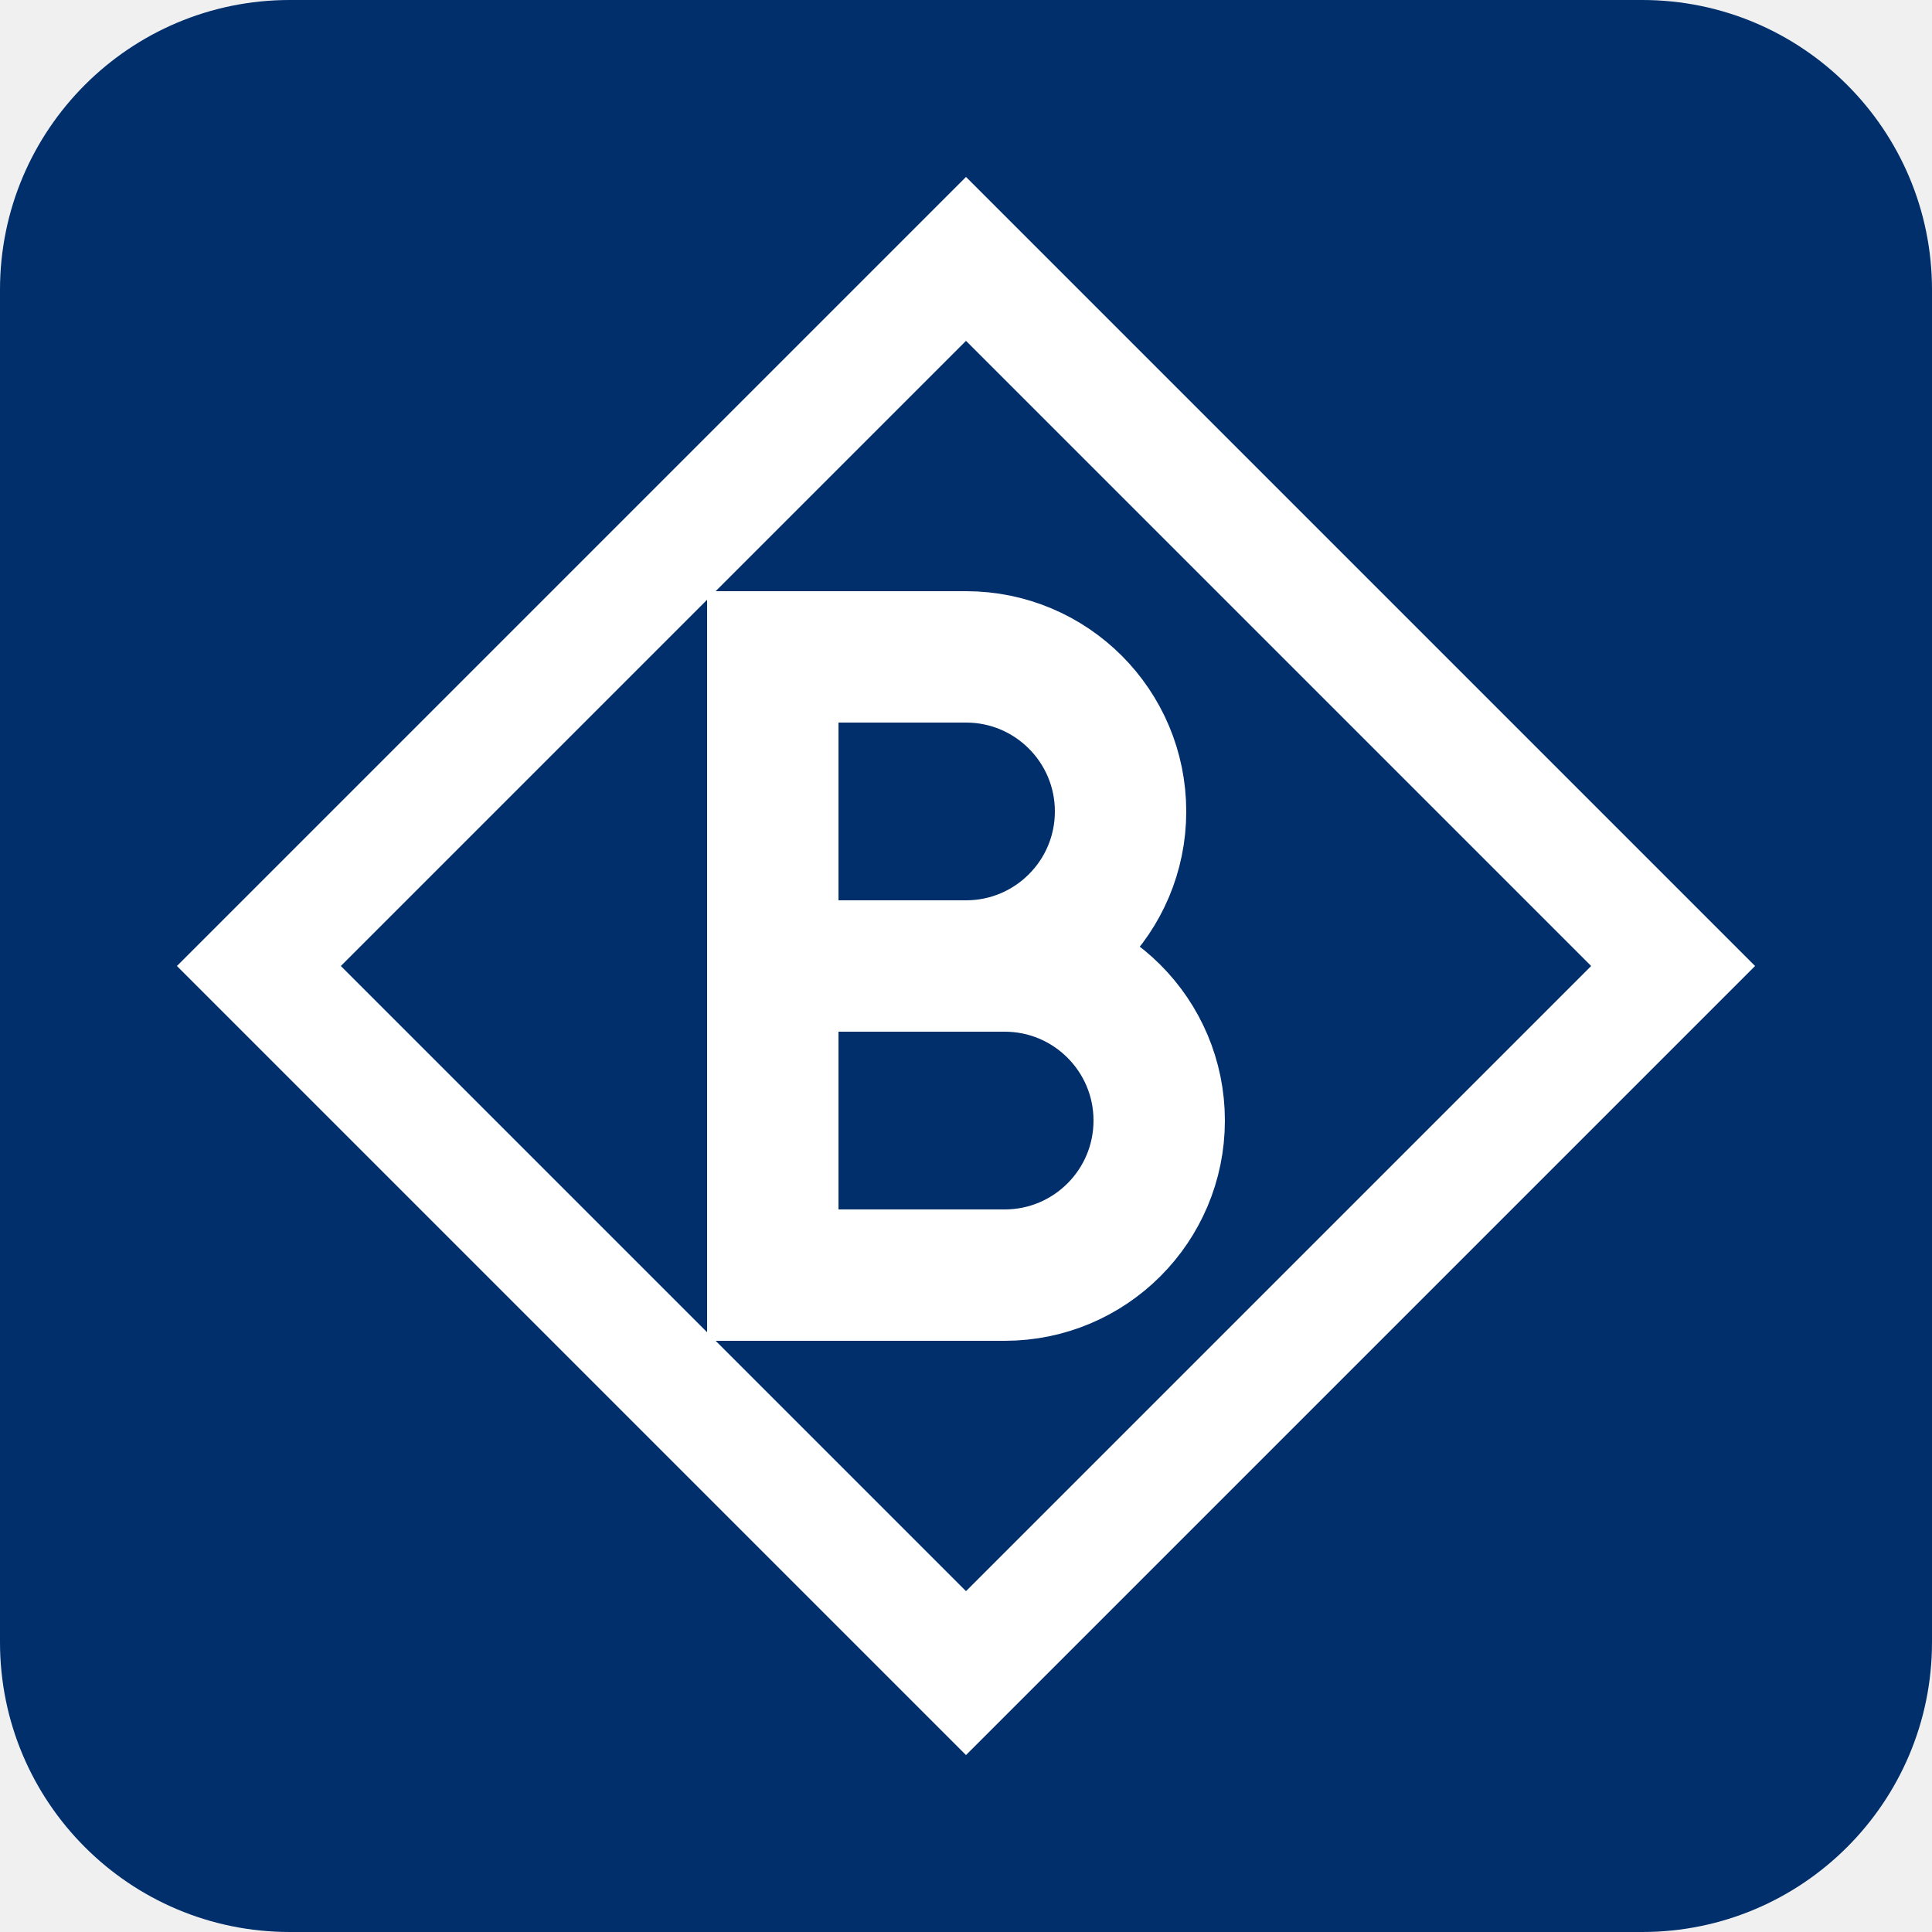
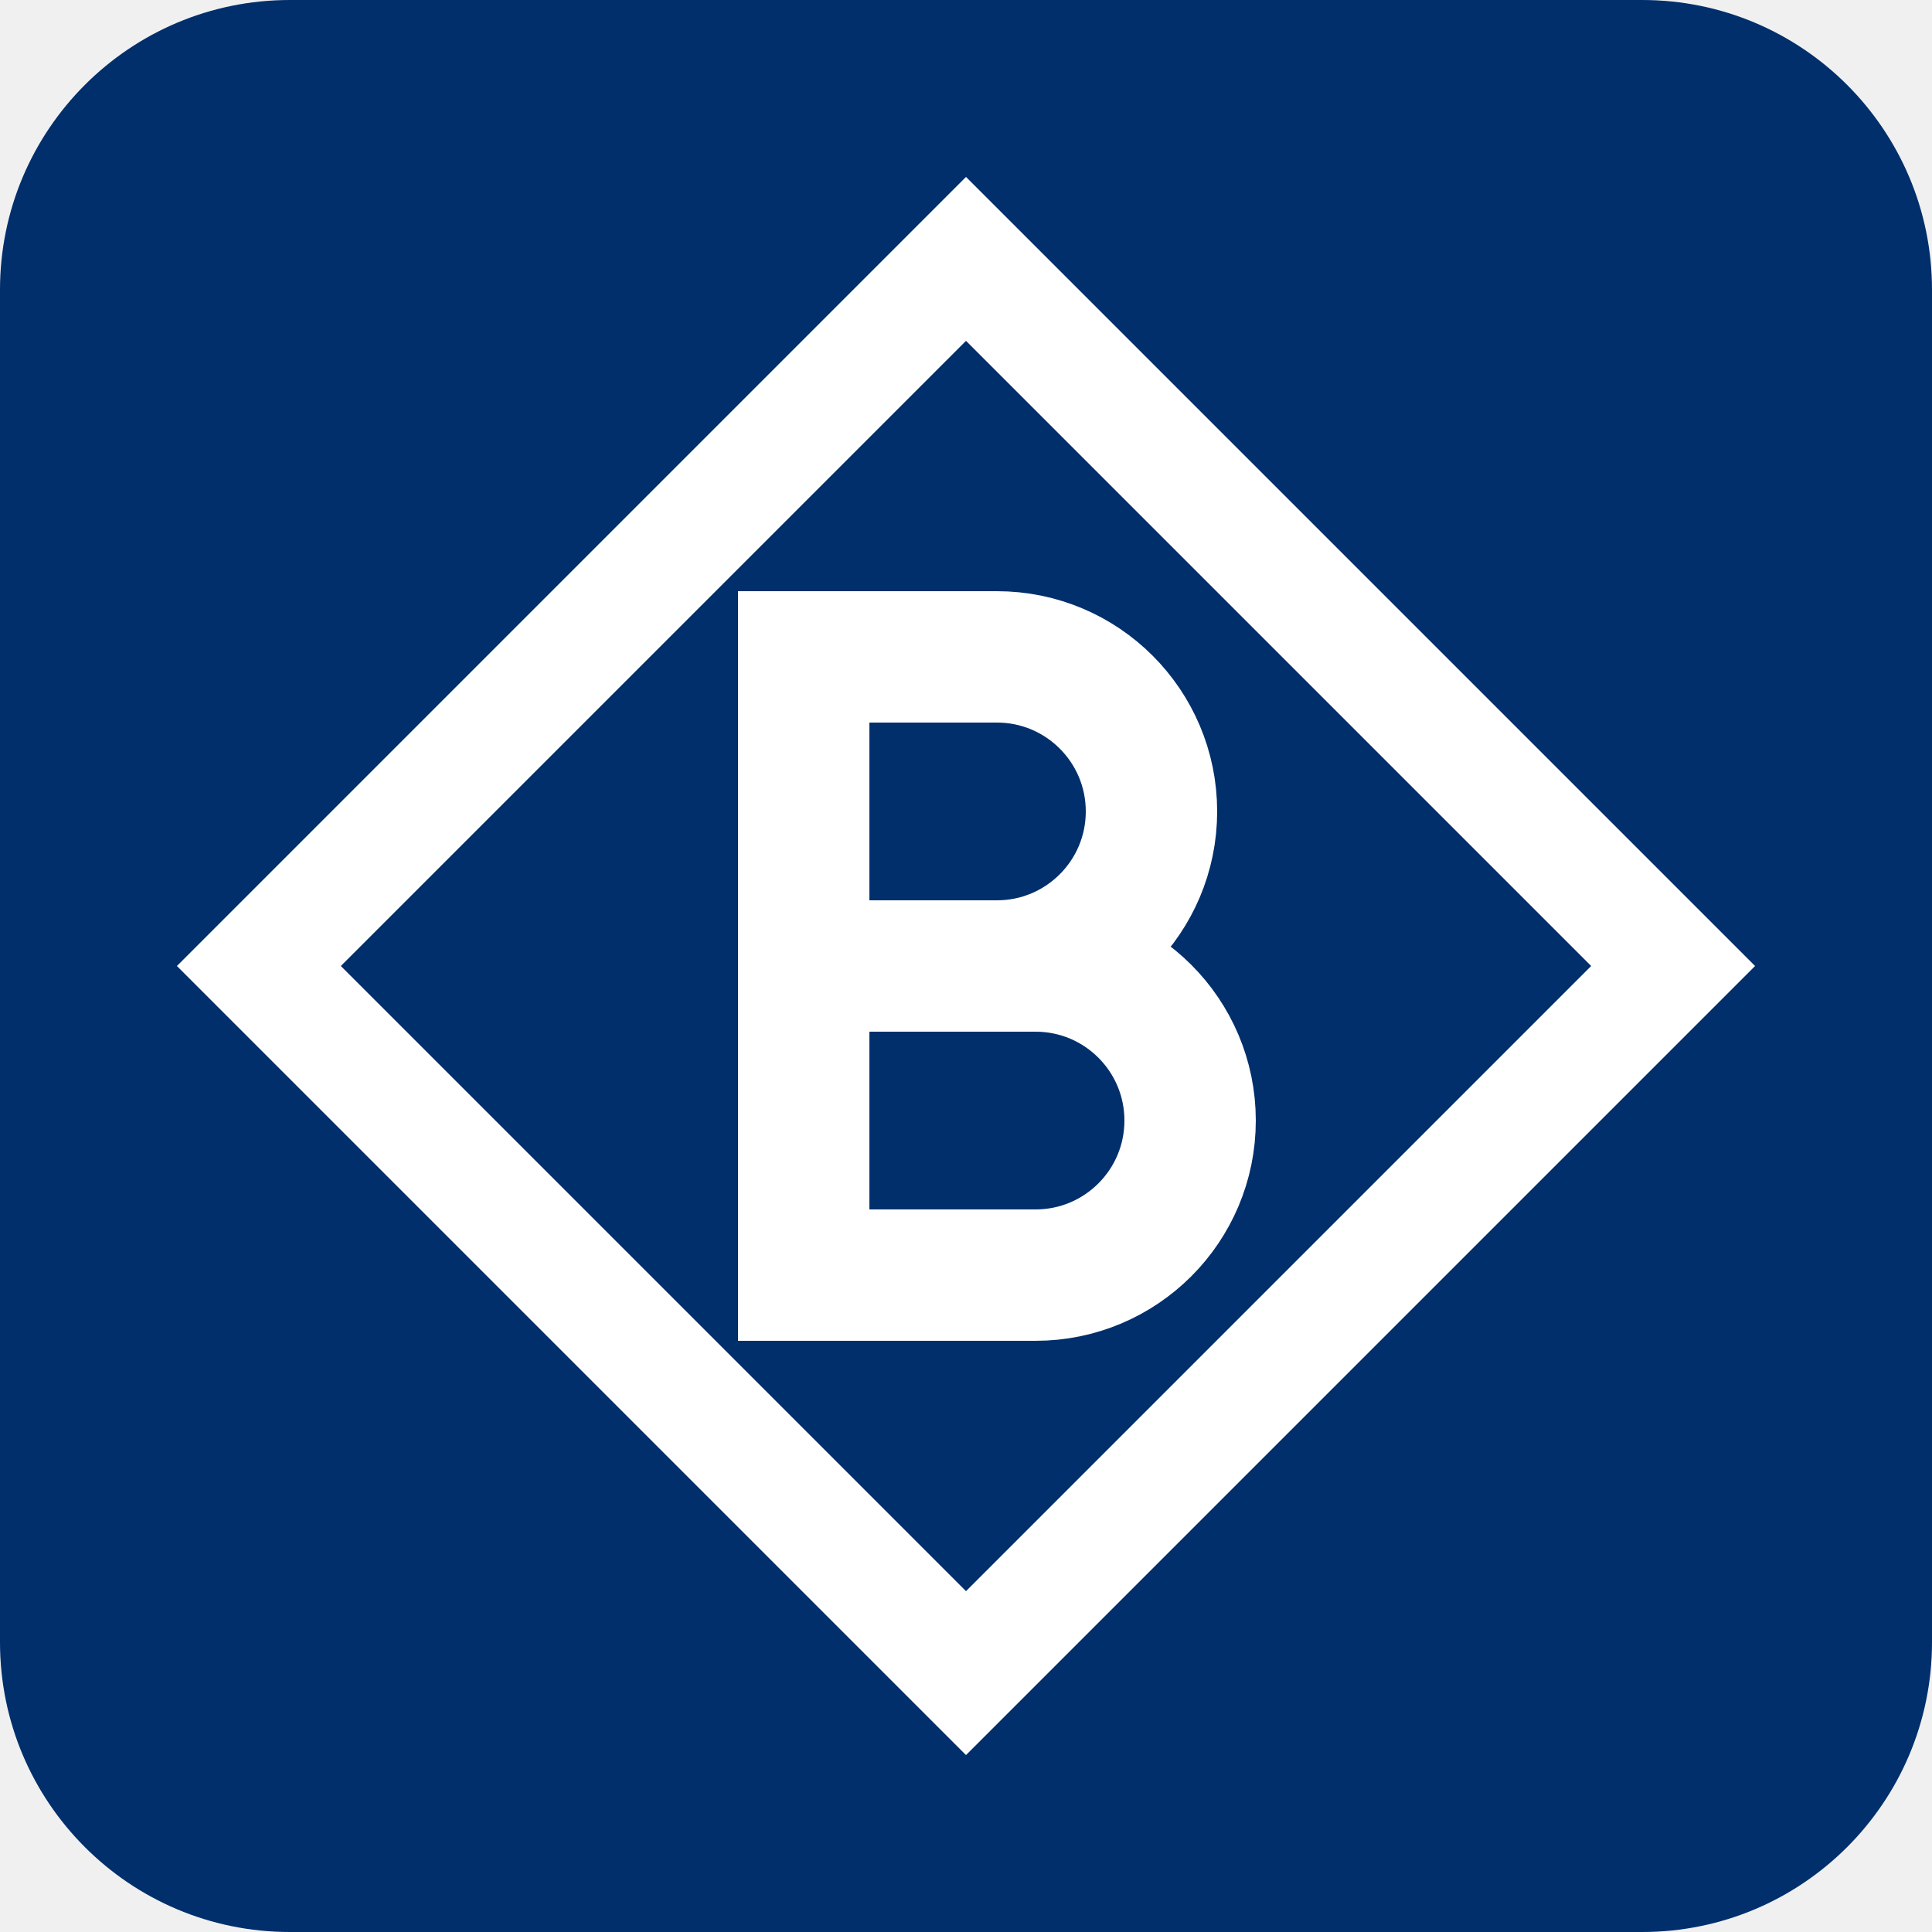
<svg xmlns="http://www.w3.org/2000/svg" viewBox="0 0 40 40">
  <rect width="40" height="40" rx="6" fill="#002f6c" />
  <g fill="none" stroke="#fff" transform="translate(4 4) scale(.8)">
    <path d="M20 1.7 38.3 20 20 38.3 1.7 20z" stroke-width="3" />
-     <path d="M15 12v16M15 12h5a4 4 0 0 1 0 8h-5M15 20h6a4 4 0 0 1 0 8h-6" stroke-width="3.4" stroke-linecap="square" stroke-linejoin="round" />
+     <path transform="translate(0.8 0)" d="M15 12v16M15 12h5a4 4 0 0 1 0 8h-5M15 20h6a4 4 0 0 1 0 8h-6" stroke-width="3.4" stroke-linecap="square" stroke-linejoin="round" />
  </g>
</svg>
